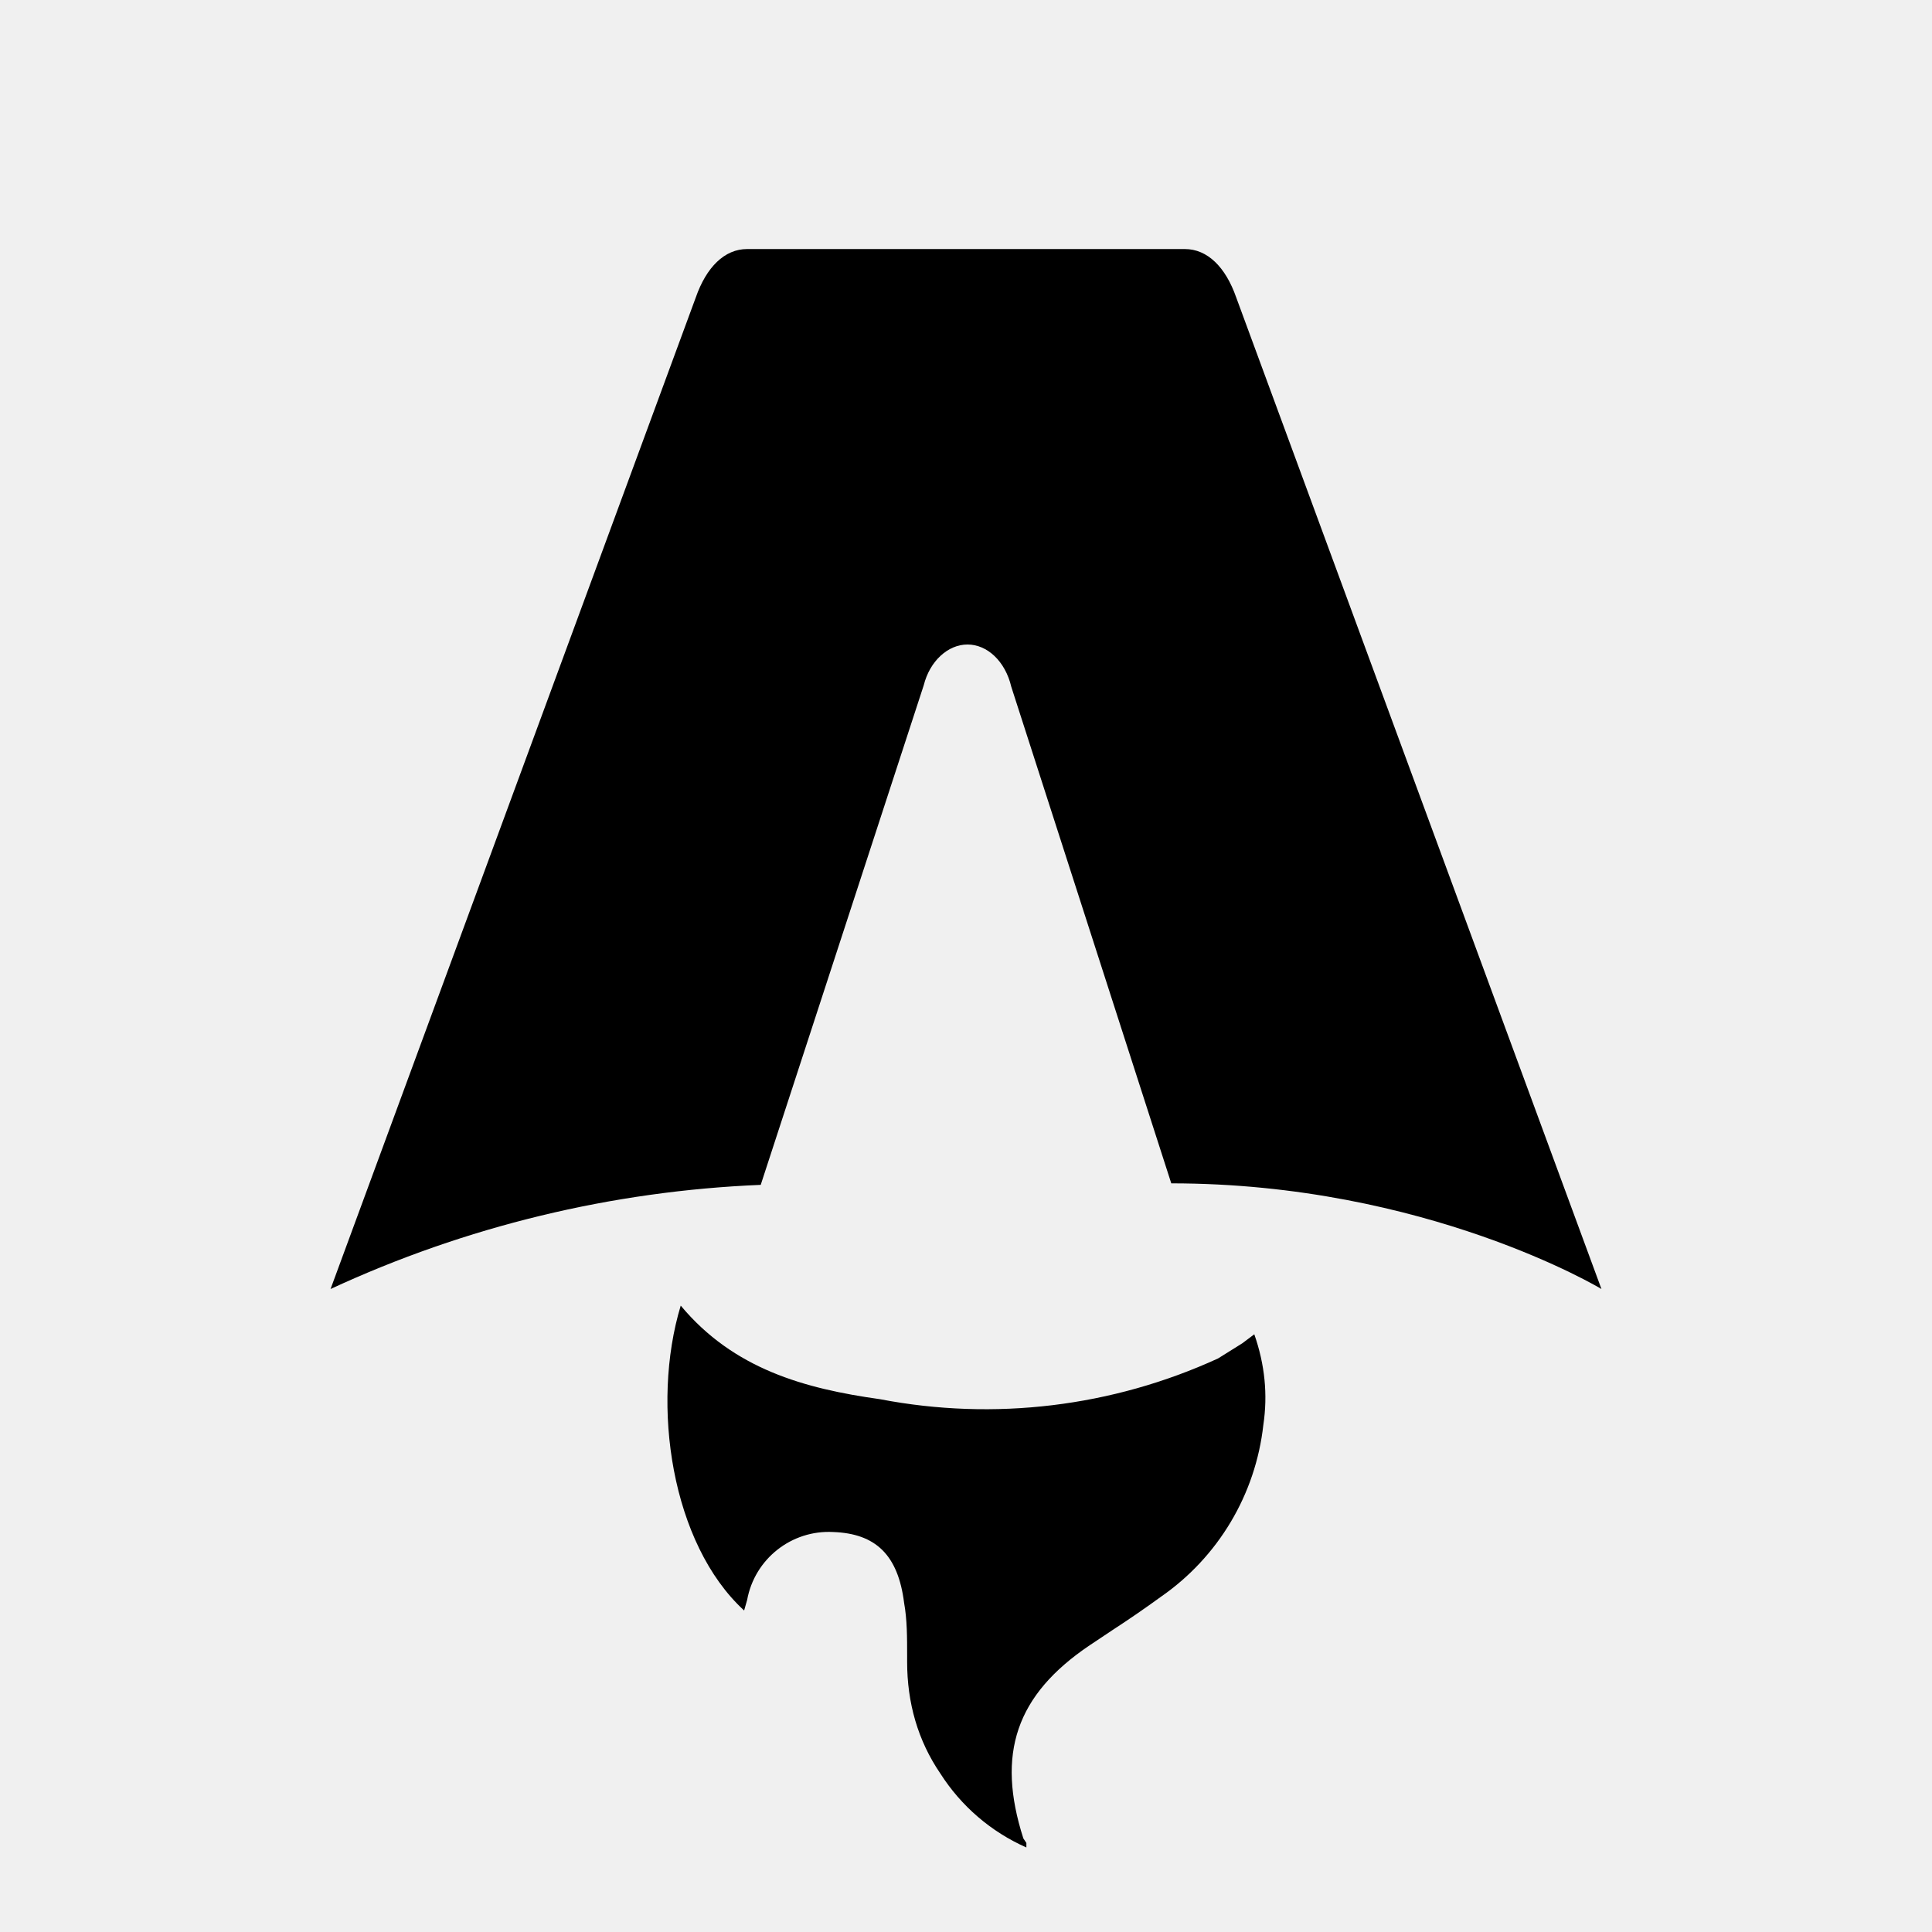
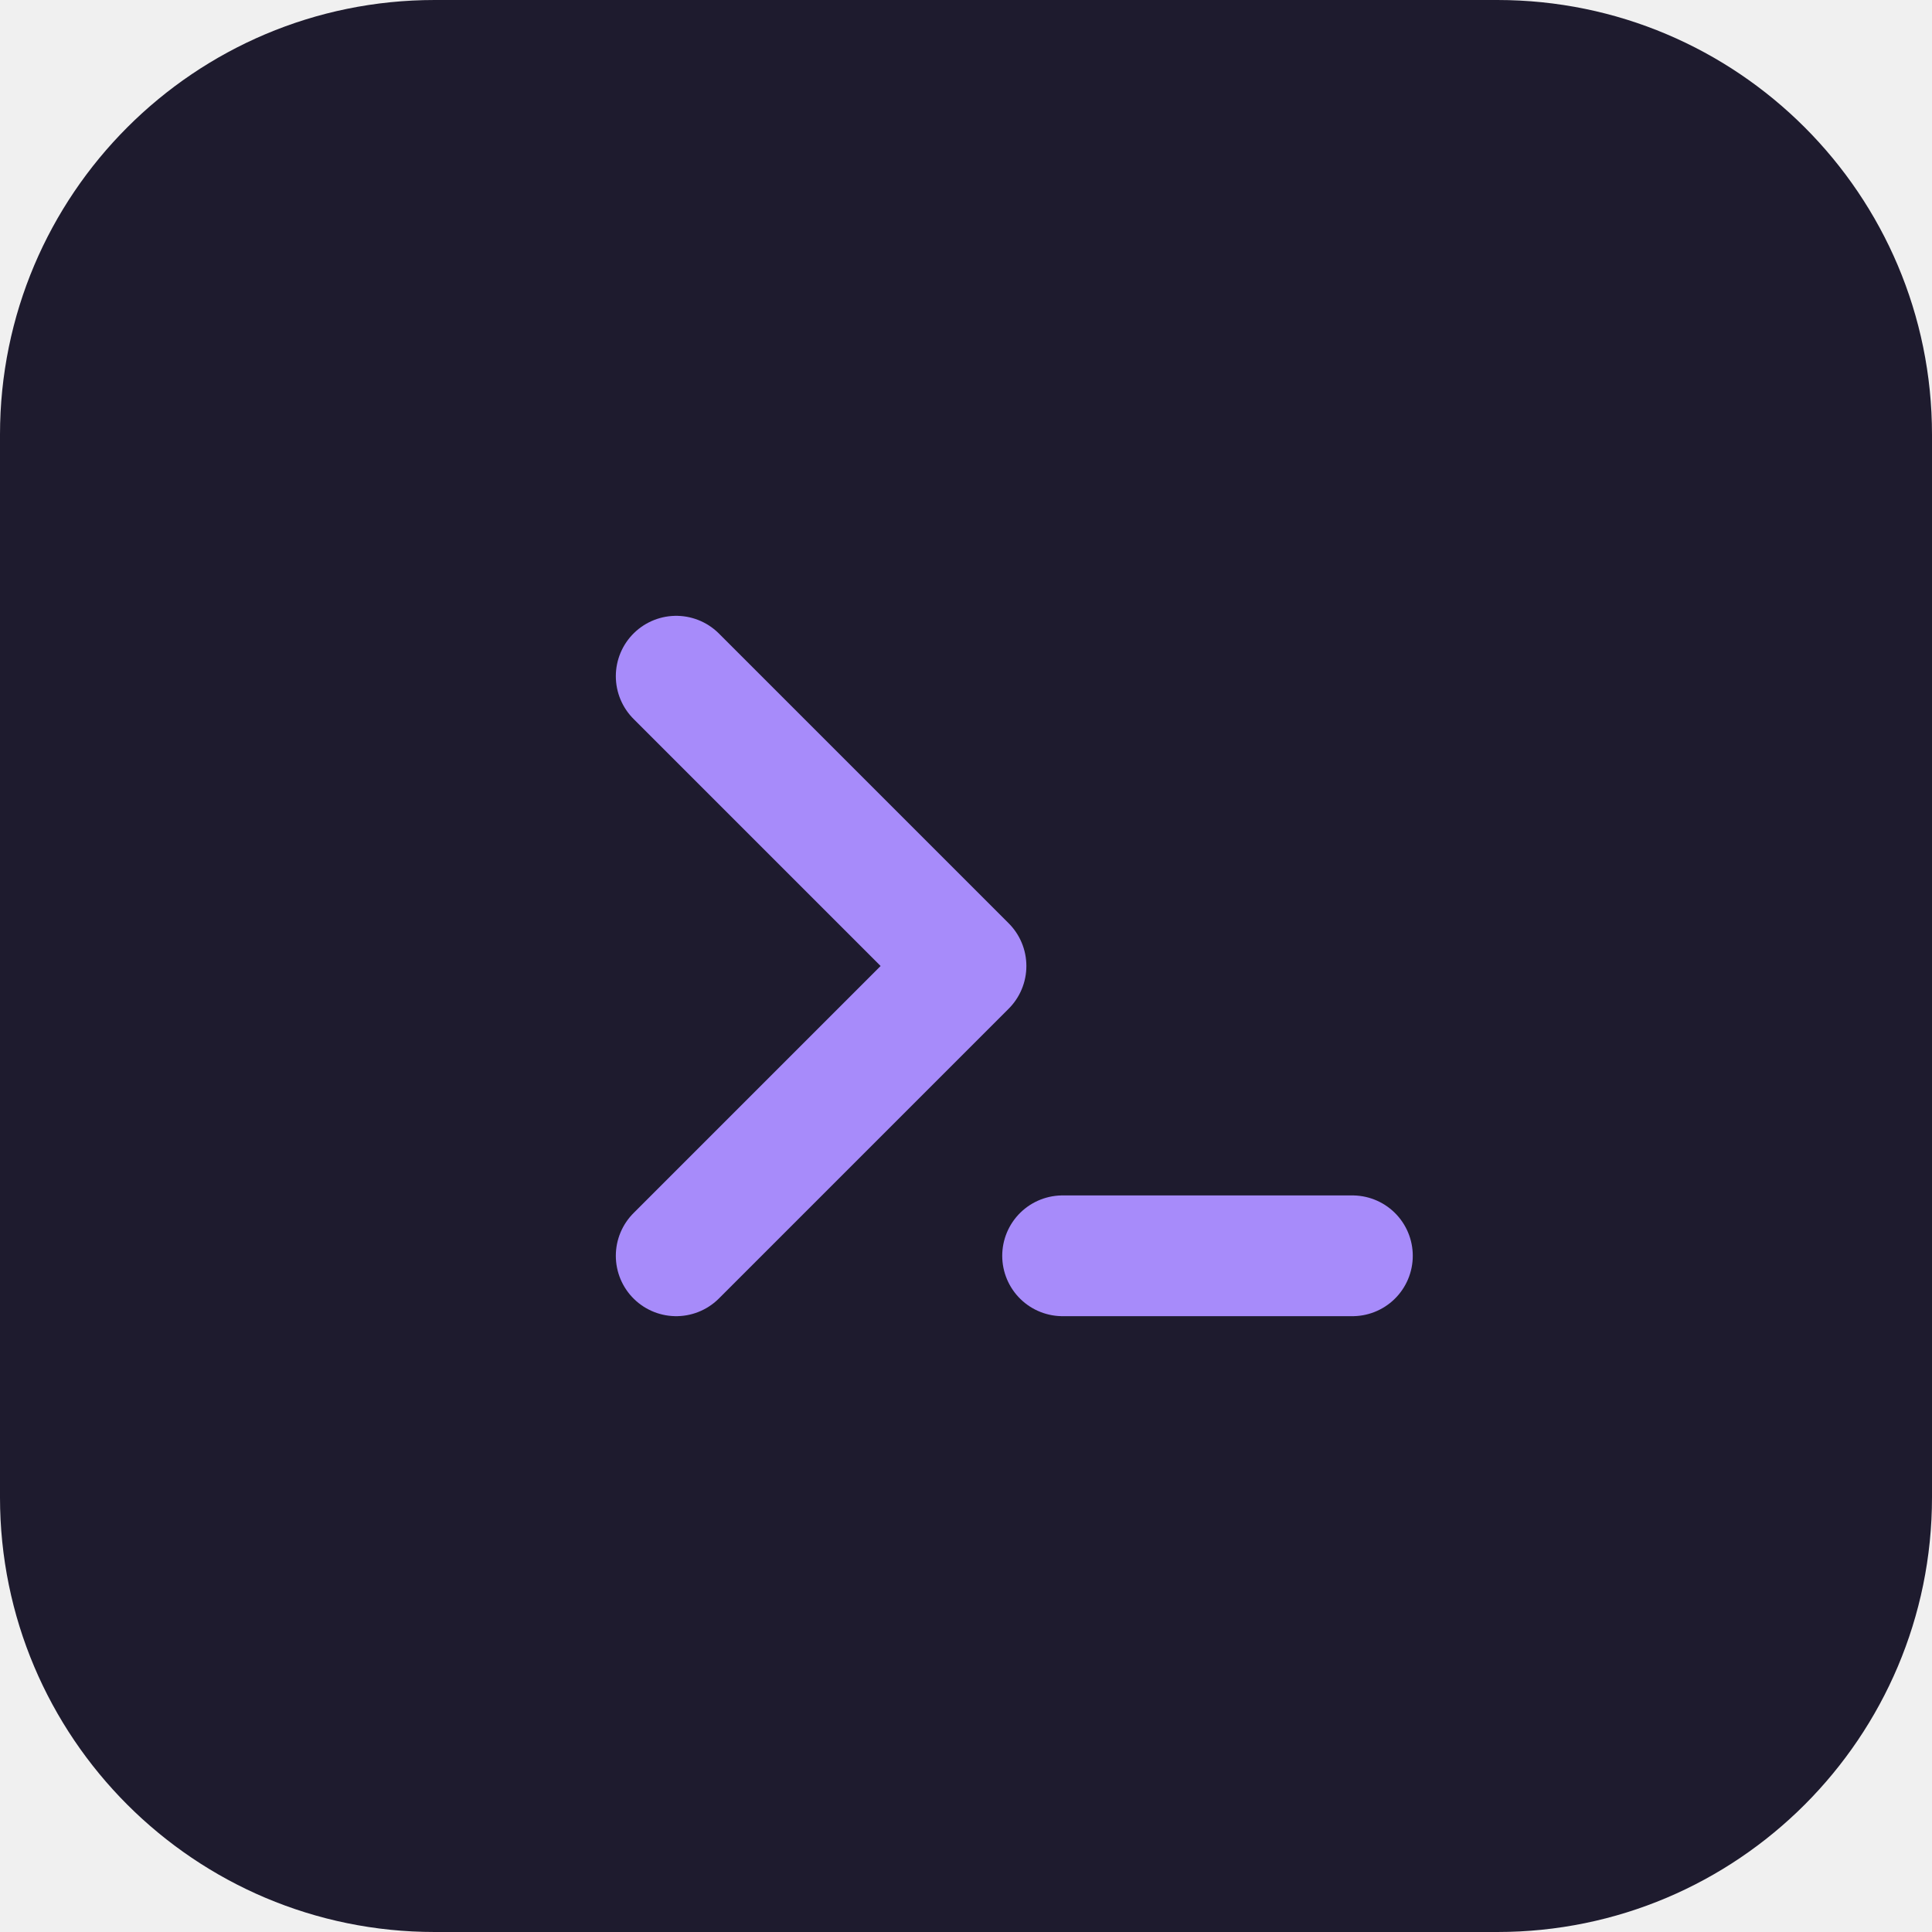
- <svg xmlns="http://www.w3.org/2000/svg" fill="none" viewBox="0 0 128 128">
-   <path d="M50.4 78.5a75.1 75.1 0 0 0-28.5 6.9l24.2-65.7c.7-2 1.9-3.2 3.4-3.2h29c1.5 0 2.7 1.2 3.4 3.2l24.2 65.7s-11.6-7-28.5-7L67 45.5c-.4-1.7-1.6-2.8-2.9-2.8-1.3 0-2.5 1.1-2.9 2.7L50.4 78.5Zm-1.1 28.2Zm-4.2-20.2c-2 6.6-.6 15.8 4.2 20.2a17.5 17.5 0 0 1 .2-.7 5.5 5.5 0 0 1 5.7-4.5c2.8.1 4.3 1.5 4.7 4.7.2 1.1.2 2.3.2 3.5v.4c0 2.7.7 5.2 2.2 7.4a13 13 0 0 0 5.7 4.9v-.3l-.2-.3c-1.8-5.6-.5-9.5 4.4-12.8l1.5-1a73 73 0 0 0 3.2-2.2 16 16 0 0 0 6.8-11.4c.3-2 .1-4-.6-6l-.8.6-1.6 1a37 37 0 0 1-22.4 2.7c-5-.7-9.7-2-13.2-6.2Z" />
-   <style>
-         path { fill: #000; }
-         @media (prefers-color-scheme: dark) {
-             path { fill: #FFF; }
-         }
-     </style>
+ <svg xmlns="http://www.w3.org/2000/svg" fill="none" viewBox="0 0 40 40">
+   <rect width="40" height="40" rx="9" fill="#1e1b2e" />
+   <path d="M14 14L20 20L14 26" stroke="#a78bfa" stroke-width="2.5" stroke-linecap="round" stroke-linejoin="round" />
+   <line x1="22" y1="26" x2="28" y2="26" stroke="#a78bfa" stroke-width="2.5" stroke-linecap="round" />
</svg>
